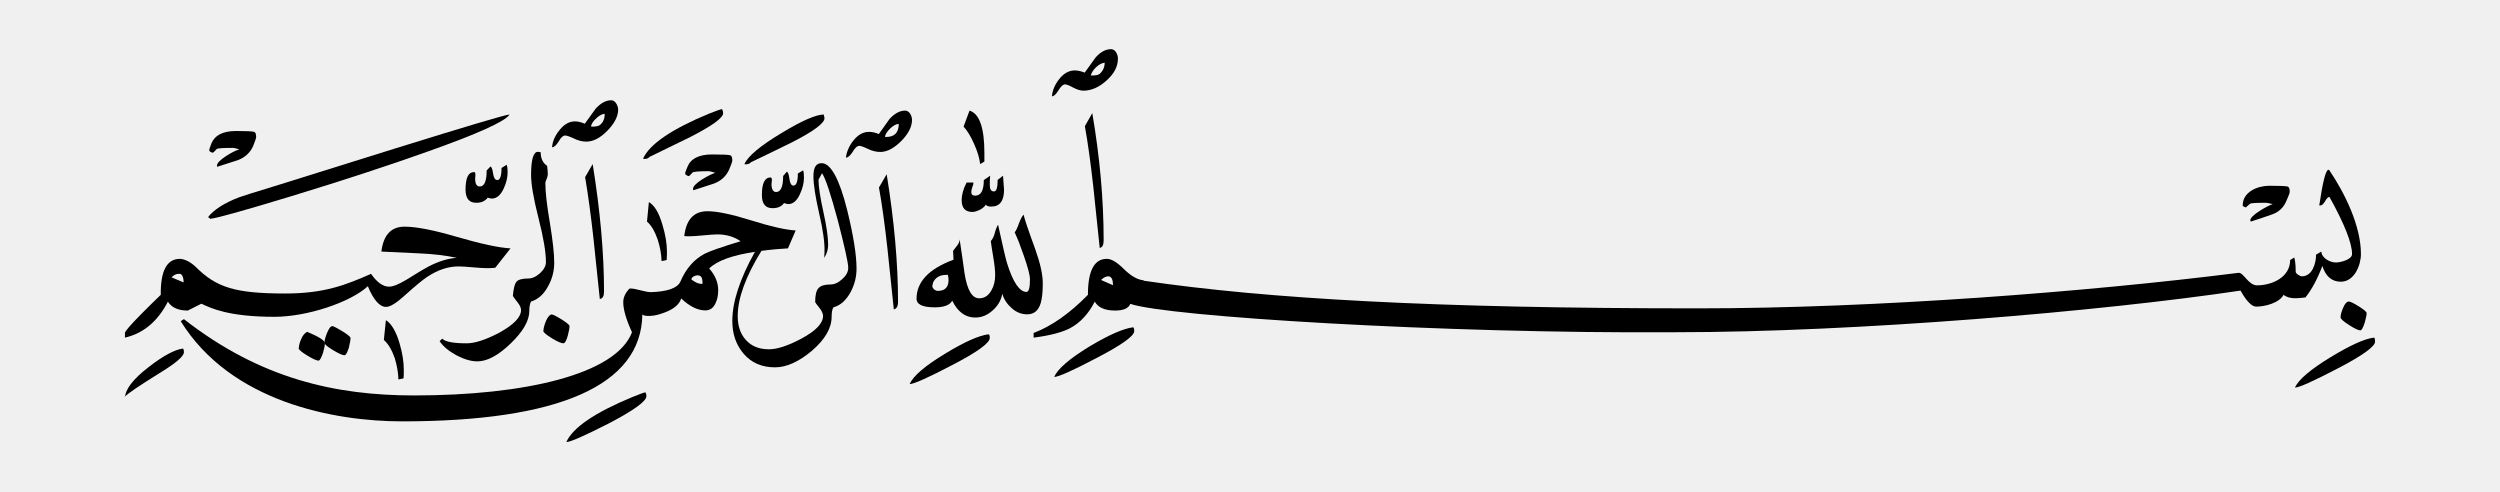
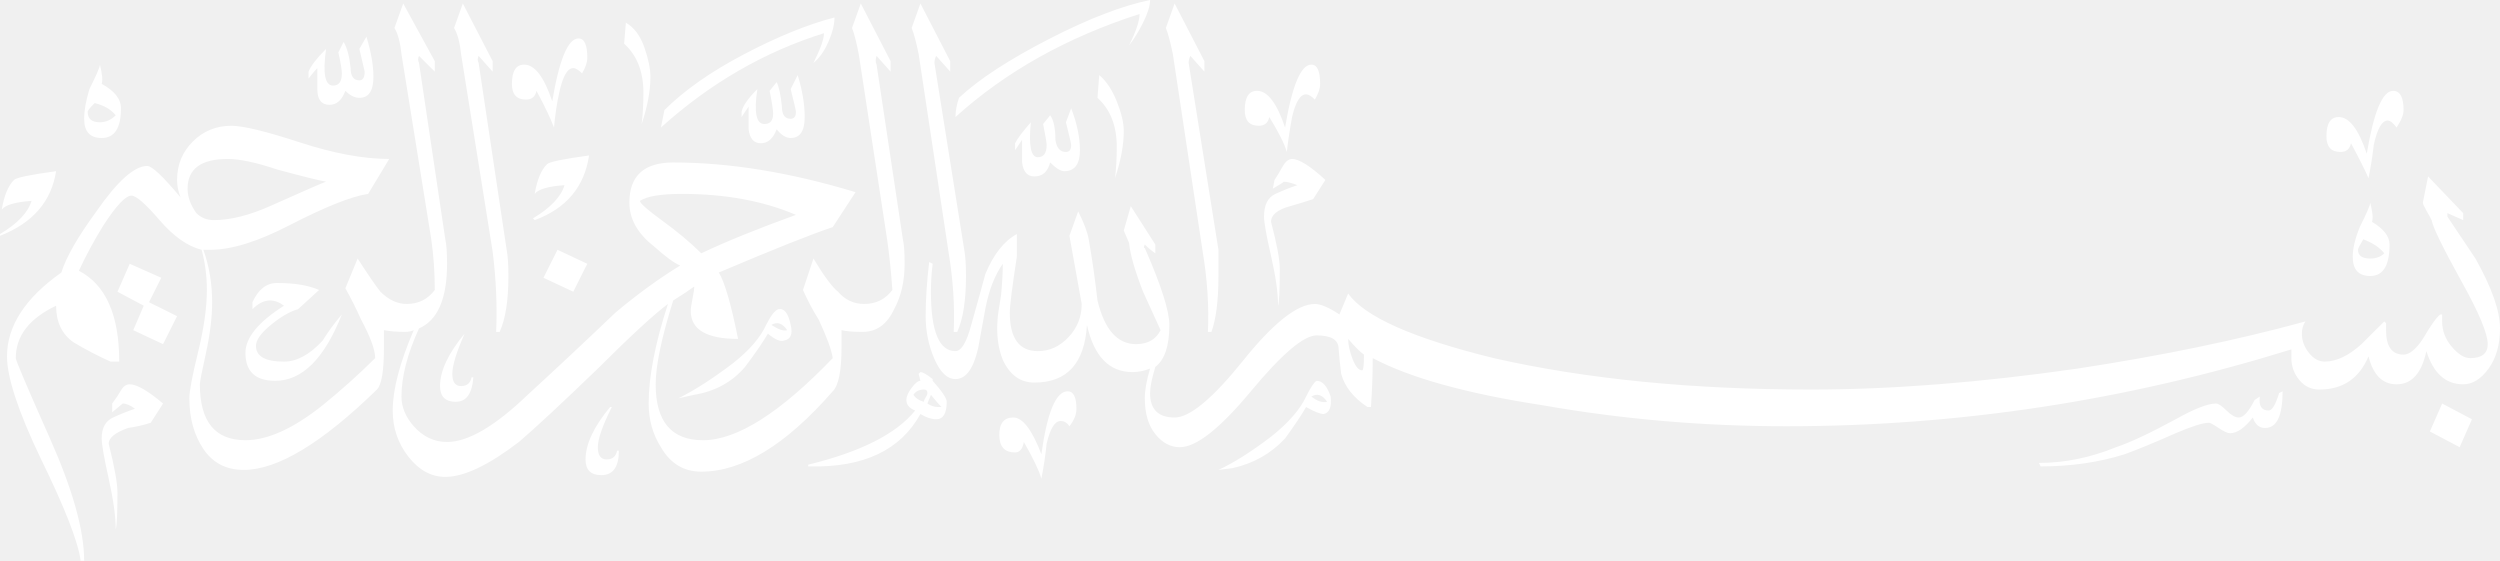
- <svg xmlns="http://www.w3.org/2000/svg" width="6.759in" height="1.328in" version="1.1" viewBox="-8584 0 17168 3372" id="svg2277">
-   <defs id="defs2348" />
-   <path style="fill:#000000" d="M7726 2346c0,33 -87,96 -261,186 -165,86 -261,129 -289,129 24,-55 106,-124 245,-209 135,-82 234,-127 298,-134 5,3 7,12 7,28z" id="path2283" />
-   <path style="fill:#000000" d="M7668 2149c0,14 -4,36 -13,66 -11,35 -21,53 -30,53 -14,0 -39,-12 -77,-36 -37,-24 -57,-41 -59,-52l0 0c0,-18 6,-40 17,-65 12,-30 26,-45 40,-45 10,0 32,11 68,33 36,23 54,38 54,46z" id="path2285" />
-   <path style="fill:#000000" d="M7140 1316c0,8 -7,28 -22,61 -19,47 -53,80 -102,96 -48,17 -96,33 -143,48l-4 -7c0,-17 22,-39 64,-66 35,-22 65,-38 90,-47 -26,-6 -40,-9 -44,-9 -69,0 -106,2 -112,7 -20,17 -29,25 -27,25 -4,0 -23,-8 -23,-13 0,-96 104,-136 184,-136 67,0 108,2 124,5 10,3 15,15 15,36z" id="path2287" />
-   <path style="fill:#000000" d="M-795 2273c0,34 -87,96 -261,186 -163,86 -260,129 -289,129 25,-56 105,-125 242,-209 132,-79 232,-123 300,-132 5,1 8,10 8,26z" id="path2289" />
-   <path style="fill:#000000" d="M-1005 1650c0,31 -9,49 -27,52 -15,-140 -29,-280 -44,-420 -18,-161 -37,-300 -58,-416l51 -90c52,305 78,596 78,874z" id="path2291" />
-   <path style="fill:#000000" d="M-1787 2320c0,35 -87,98 -261,188 -165,86 -261,129 -289,129 24,-56 105,-125 242,-208 132,-81 232,-125 299,-134 6,1 9,9 9,25z" id="path2293" />
-   <path style="fill:#000000" d="M-1689 1302c0,77 -29,116 -88,116 -21,0 -34,-5 -37,-14 -6,12 -19,24 -39,35 -21,10 -38,16 -53,16 -49,0 -74,-27 -74,-80 0,-38 11,-79 34,-122l47 0c0,7 -2,18 -8,32 -5,14 -7,25 -7,33 0,17 9,25 27,25 39,0 59,-35 59,-107l44 -30c-2,10 -3,32 -3,64 0,30 9,44 29,44 17,0 25,-26 25,-79l37 -29c5,67 7,99 7,96z" id="path2295" />
-   <path style="fill:#000000" d="M-1824 1109l-29 17c-4,-37 -17,-83 -41,-137 -24,-54 -48,-94 -73,-120l41 -110c68,21 102,118 102,291l0 59z" id="path2297" />
-   <path style="fill:#000000" d="M-4004 1729c0,25 -1,44 -2,56l-35 7c-1,-46 -10,-95 -26,-146 -20,-58 -45,-100 -74,-125l13 -134c39,23 70,75 93,156 21,68 31,130 31,186z" id="path2299" />
-   <path style="fill:#000000" d="M-3555 1101c0,8 -7,28 -21,61 -20,46 -55,79 -105,98 -47,15 -94,30 -142,46 -1,-6 -2,-9 -2,-9 0,-17 21,-39 63,-66 36,-22 66,-37 90,-45 -24,-7 -39,-11 -44,-11 -67,0 -104,3 -112,9 -1,1 -5,6 -12,13 -7,8 -12,12 -15,12 -2,0 -7,-2 -14,-6 -6,-4 -10,-7 -10,-9 0,-9 5,-25 16,-49 22,-56 79,-85 169,-85 66,0 108,2 123,5 11,3 16,15 16,36z" id="path2301" />
-   <path style="fill:#000000" d="M-3618 776c0,33 -75,87 -225,164 -94,46 -188,92 -281,137 -6,9 -18,14 -36,14l-8 -2c44,-99 196,-203 455,-310 51,-20 80,-30 87,-30l1 0c5,11 7,20 7,27z" id="path2303" />
-   <path style="fill:#000000" d="M-3063 1218c0,37 -9,75 -27,113 -21,47 -48,70 -81,70 -6,0 -15,-3 -29,-7 -17,24 -43,35 -79,35 -49,0 -73,-30 -73,-91 0,-80 20,-120 59,-120 5,0 8,3 9,10 1,3 1,10 0,19 -1,10 -2,15 -2,15 0,37 11,56 32,56 32,0 48,-37 48,-110l25 -29c8,1 14,17 18,48 4,31 13,47 28,47 20,0 30,-28 30,-83l36 -22c4,9 6,25 6,49z" id="path2305" />
-   <path style="fill:#000000" d="M-2922 811c0,34 -74,90 -224,166 -94,47 -189,92 -282,137 -7,10 -19,14 -38,14l-6 -2c25,-55 110,-126 255,-213 140,-85 237,-127 290,-127 3,17 5,25 5,25z" id="path2307" />
-   <path style="fill:#000000" d="M-2417 2071c0,32 -10,49 -29,53 -15,-140 -30,-280 -44,-420 -18,-162 -37,-301 -58,-417l53 -91c52,322 78,613 78,875z" id="path2309" />
-   <path style="fill:#000000" d="M-7321 2418c0,-14 -3,-23 -7,-25 -58,8 -136,50 -235,127 -109,84 -163,155 -163,215l0 -12c18,-20 94,-72 229,-156 117,-71 176,-120 176,-149z" id="path2311" />
-   <path style="fill:#000000" d="M-6353 2357c0,14 -4,36 -13,66 -12,35 -22,53 -31,53 -13,0 -39,-12 -77,-35 -38,-23 -58,-40 -60,-51l2 0c1,-21 7,-42 18,-66 10,-23 24,-38 39,-46 82,34 122,60 122,79z" id="path2313" />
-   <path style="fill:#000000" d="M-6177 2320c0,14 -4,36 -11,66 -11,35 -21,53 -31,53 -13,0 -39,-12 -78,-35 -38,-23 -58,-40 -61,-52l2 0c0,-14 6,-36 17,-64 13,-33 26,-49 37,-49 8,0 31,12 69,35 38,24 56,39 56,46z" id="path2315" />
-   <path style="fill:#000000" d="M-5811 2540c0,26 0,45 -2,58l-35 7c-1,-47 -10,-95 -25,-146 -21,-59 -46,-100 -75,-125l14 -136c38,24 69,76 93,156 20,67 30,129 30,186z" id="path2317" />
-   <path style="fill:#000000" d="M-6825 940c0,8 -7,28 -20,61 -20,46 -55,79 -105,98 -48,15 -95,30 -143,46 -1,-6 -1,-8 -1,-8 0,-17 21,-39 64,-67 36,-23 66,-38 90,-45 -24,-7 -39,-10 -44,-10 -67,0 -104,2 -112,8 -1,1 -5,6 -13,14 -7,8 -12,11 -14,11 -4,0 -8,-2 -15,-5 -6,-4 -9,-8 -9,-10 0,-9 5,-25 15,-49 23,-56 79,-85 170,-85 70,0 111,2 123,6 9,2 14,14 14,35z" id="path2319" />
-   <path style="fill:#000000" d="M-4145 2720c0,35 -86,97 -260,188 -165,84 -262,127 -290,127 45,-100 197,-203 456,-310 50,-20 79,-31 86,-31l3 2c4,9 5,17 5,24z" id="path2321" />
-   <path style="fill:#000000" d="M-5086 788c-32,46 -217,130 -555,250 -266,95 -579,198 -940,308 -329,100 -515,152 -559,156l-15 -12c39,-50 110,-96 211,-135 21,-8 103,-34 248,-78 273,-86 546,-171 819,-256 505,-157 768,-235 791,-235l0 2z" id="path2323" />
-   <path style="fill:#000000" d="M-4673 2239c0,13 -4,35 -12,66 -10,35 -20,52 -30,52 -14,0 -40,-11 -78,-34 -38,-23 -59,-41 -61,-52l2 0c0,-17 6,-40 18,-69 13,-28 26,-43 39,-43 9,0 32,12 68,34 36,23 54,38 54,46z" id="path2325" />
-   <path style="fill:#000000" d="M-4778 1804c0,55 -13,108 -41,159 -30,57 -70,93 -118,107 -8,13 -12,35 -12,64 0,68 -43,142 -128,224 -85,82 -161,123 -229,123 -43,0 -91,-14 -144,-42 -53,-29 -92,-61 -115,-97l18 -17c21,22 77,32 168,32 56,0 130,-24 222,-72 100,-55 151,-107 151,-156 0,-16 -8,-33 -22,-51 -21,-27 -32,-42 -34,-46 4,-49 12,-82 24,-97 12,-15 39,-23 81,-23 27,0 54,-12 81,-36 27,-25 41,-50 41,-77 0,-68 -17,-169 -51,-302 -34,-133 -51,-232 -51,-296 0,-106 16,-159 47,-159l19 3c0,43 15,74 44,93 3,23 5,43 5,59 0,7 -3,17 -8,31 -6,13 -9,23 -9,27 0,61 10,152 31,274 20,122 30,214 30,275z" id="path2327" />
-   <path style="fill:#000000" d="M-5098 1181c0,37 -9,75 -27,113 -21,46 -49,69 -81,69 -6,0 -16,-2 -29,-6 -17,23 -43,35 -78,35 -50,0 -74,-30 -74,-91 0,-80 19,-120 59,-120 4,0 7,3 8,10 1,4 1,11 0,20 -1,10 -1,15 -1,15 0,36 10,54 32,54 31,0 47,-36 47,-110l26 -27c7,1 14,17 18,48 5,30 14,45 29,45 19,0 29,-27 29,-83l35 -22c5,12 7,28 7,50z" id="path2329" />
-   <path style="fill:#000000" d="M-4436 2002c0,30 -9,47 -29,51 -14,-140 -29,-280 -44,-420 -18,-162 -37,-301 -57,-417l52 -90c52,322 78,614 78,876z" id="path2331" />
-   <path style="fill:#000000" d="M-822 2086c-12,31 -47,46 -105,46 -69,0 -115,-20 -139,-61 -44,85 -101,146 -171,183 -55,28 -138,50 -249,64l0 -32c124,-47 249,-135 373,-262 0,-165 43,-247 130,-247 31,0 70,23 118,71 48,47 93,73 134,76l0 3c850,125 2005,190 3805,190 1216,0 2676,-113 3714,-244 34,-4 69,86 127,86 103,0 228,-55 228,-174l28 -17c6,17 10,50 10,98 0,13 31,31 42,31 73,0 98,-91 98,-149l36 -21c2,45 60,75 100,75 30,0 111,-19 111,-58 0,-74 -51,-205 -155,-392 -9,0 -19,9 -30,29 -11,20 -23,30 -36,30l-4 -2c24,-162 45,-244 63,-244l5 2c107,158 218,383 218,577 0,78 -46,190 -138,190 -61,0 -104,-36 -127,-108 -34,90 -73,162 -116,216 -48,5 -110,15 -150,-18 -31,57 -129,81 -188,81 -53,0 -106,-110 -108,-110 -950,142 -2632,286 -3885,286l0 0c-4,0 -8,0 -13,0 -4,0 -8,0 -12,0l0 0c-1567,10 -3466,-108 -3714,-195zm-119 -128c0,-41 -11,-61 -33,-61 -15,0 -31,8 -49,25l82 36z" id="path2333" />
-   <path style="fill:#000000" d="M-907 402c0,54 -26,104 -78,150 -51,47 -105,70 -159,70 -20,0 -43,-7 -70,-21 -27,-15 -45,-22 -57,-22 -13,0 -28,14 -44,40 -16,27 -31,41 -45,42 3,-41 20,-81 51,-120 31,-39 67,-58 106,-58 19,0 42,5 68,15 25,-34 49,-68 74,-103 34,-39 70,-58 107,-58 13,0 25,7 34,21 9,15 13,29 13,44zm-91 28c-18,2 -37,11 -58,30 -20,19 -32,38 -37,57 2,1 5,1 7,1 27,0 46,-4 56,-13 21,-20 32,-45 32,-75z" id="path2335" />
-   <path style="fill:#000000" d="M-1423 1944c0,61 -5,106 -14,136 -15,52 -46,78 -93,78 -39,0 -75,-14 -106,-42 -32,-28 -54,-61 -65,-99 -8,44 -30,82 -66,114 -36,33 -76,49 -120,49 -68,0 -120,-39 -158,-116 -16,31 -57,46 -120,46 -83,0 -125,-20 -125,-59 0,-116 85,-206 254,-268l-3 -61c10,-12 20,-25 30,-39 10,-13 15,-27 15,-40 12,78 23,156 34,235 18,113 51,170 100,170 37,0 65,-19 85,-56 17,-30 25,-64 25,-104 0,-30 -4,-69 -12,-116 -10,-60 -16,-99 -18,-117 12,-13 22,-32 28,-58 7,-26 15,-44 22,-54 31,141 51,229 61,262 41,132 86,199 134,199 16,0 24,-29 24,-87 0,-27 -14,-81 -42,-161 -23,-67 -44,-121 -63,-161 9,-11 19,-31 29,-61 11,-29 22,-49 32,-61 7,31 33,109 79,234 35,98 53,177 53,237zm-647 -22c0,-13 -2,-25 -5,-35l-10 0c-45,0 -76,18 -92,54 0,3 -1,9 -3,17 0,1 -1,2 -2,3 0,9 4,17 12,25 8,7 17,11 26,11 49,0 74,-25 74,-75z" id="path2337" />
-   <path style="fill:#000000" d="M-4173 2159c-6,489 -579,734 -1650,734 -463,0 -1175,-131 -1520,-688l22 -14c525,410 1041,524 1581,524 759,0 1387,-145 1496,-434 -40,-87 -60,-156 -60,-206 0,-33 14,-64 43,-94l13 0c11,0 32,4 63,12 30,8 52,12 64,12l0 1c120,-3 190,-28 210,-74 37,-87 92,-150 164,-189 34,-18 117,-47 249,-87 -45,-31 -98,-47 -161,-47 -19,0 -56,3 -111,8 -48,5 -86,6 -115,4 13,-114 66,-171 159,-171 67,0 167,21 298,62 136,43 239,66 308,70l-53 123c-53,3 -114,8 -182,17 -109,177 -163,326 -163,449 0,68 19,123 57,164 38,42 90,63 158,63 56,0 130,-24 222,-73 99,-53 149,-105 149,-156 0,-16 -9,-36 -27,-58 -18,-22 -27,-35 -27,-38 0,-46 7,-78 23,-95 15,-17 42,-25 82,-25 27,0 54,-12 81,-37 27,-24 41,-50 41,-77 0,-35 -24,-141 -70,-320 -50,-186 -86,-296 -110,-330 -16,29 -24,44 -24,44 0,47 11,121 33,220 22,100 33,175 33,227 0,33 -9,63 -27,90l2 -43c2,-60 -10,-147 -36,-259 -27,-117 -40,-203 -40,-259 0,-60 18,-89 56,-89 63,0 122,107 176,323 43,175 64,309 64,401 0,56 -13,109 -40,160 -31,57 -70,93 -119,106 -8,14 -12,35 -12,65 0,77 -45,155 -134,232 -90,76 -175,115 -255,115 -90,0 -161,-31 -214,-92 -53,-61 -79,-136 -79,-227 0,-131 52,-289 155,-474 -155,23 -260,61 -314,114 41,46 62,96 62,149 0,35 -6,65 -18,89 -15,33 -38,50 -70,50 -54,0 -109,-28 -166,-82 -13,41 -50,72 -110,95 -34,13 -69,24 -105,25 -28,1 -46,-3 -52,-10zm413 -210c0,-25 1,-59 -34,-59 -15,0 -42,11 -42,29 29,20 44,30 76,30z" id="path2339" />
-   <path style="fill:#000000" d="M-2321 823c0,47 -25,95 -74,145 -50,50 -98,75 -144,75 -27,0 -56,-7 -85,-21 -29,-14 -49,-21 -59,-21 -14,0 -29,13 -45,40 -16,26 -32,40 -47,41 5,-41 22,-80 51,-117 32,-40 67,-60 107,-60 22,0 45,5 68,15 24,-34 49,-69 74,-104 35,-38 71,-57 107,-57 13,0 25,7 34,21 9,14 13,29 13,43zm-91 27c-18,1 -38,12 -58,31 -20,19 -33,38 -37,57 2,2 5,2 8,2 58,0 87,-30 87,-90z" id="path2341" />
-   <path style="fill:#000000" d="M-4339 752c0,46 -25,95 -74,145 -49,50 -97,75 -145,75 -27,0 -55,-7 -84,-21 -30,-14 -50,-21 -61,-21 -14,0 -29,13 -44,40 -16,26 -31,40 -46,41 3,-40 20,-80 52,-119 31,-39 66,-59 105,-59 20,0 42,5 68,16 25,-34 50,-69 75,-104 35,-38 70,-57 106,-57 14,0 25,7 34,21 9,14 14,28 14,43zm-92 29c-18,1 -37,11 -57,30 -21,18 -33,37 -38,56 3,1 6,2 9,2 27,0 45,-4 54,-12 22,-19 32,-44 32,-76z" id="path2343" />
-   <path style="fill:#000000" d="M-5078 1705l-105 133c-17,2 -35,3 -54,3 -22,0 -56,-2 -101,-6 -44,-4 -77,-6 -97,-6 -72,0 -144,24 -217,73 -28,18 -81,62 -159,132 -54,49 -95,73 -122,73 -44,0 -86,-48 -125,-142 -120,111 -418,210 -641,210 -313,0 -435,-58 -502,-90l-93 47c-66,0 -111,-20 -137,-61 -70,136 -169,218 -295,247l0 -32c0,-11 37,-54 112,-130 44,-44 88,-88 134,-132 -2,-165 42,-247 132,-247 14,0 60,8 110,57 139,139 269,181 613,181 273,0 420,-61 589,-135 41,59 82,88 124,88 27,0 66,-16 118,-47 89,-56 141,-86 154,-92 68,-35 132,-55 193,-59 -79,-17 -167,-27 -264,-31 -165,-8 -249,-12 -254,-12 14,-114 67,-171 159,-171 83,0 202,24 359,70 166,48 289,75 369,79zm-2245 234c0,-28 -6,-47 -17,-56 -3,-2 -6,-3 -7,-3l-12 0c-15,0 -31,8 -47,24l83 35z" id="path2345" />
+ <svg xmlns="http://www.w3.org/2000/svg" width="214" height="48" viewBox="0 0 214 48" fill="none">
+   <path d="M4.802 14.654C4.401 17.245 2.8 19.089 0 20.187V20.037C1.501 19.14 2.401 18.191 2.701 17.196C1.299 17.295 0.45 17.545 0.15 17.944C0.349 16.748 0.699 15.899 1.201 15.402C1.4 15.201 2.6 14.953 4.802 14.654ZM77.436 22.579C77.436 24.075 77.136 25.369 76.536 26.466C75.936 27.762 75.035 28.411 73.835 28.411C73.033 28.411 72.433 28.359 72.034 28.262C72.034 28.759 72.034 29.257 72.034 29.757C72.034 31.75 71.783 32.995 71.283 33.495C67.281 38.079 63.529 40.374 60.028 40.374C58.527 40.374 57.376 39.675 56.576 38.28C55.875 37.182 55.526 35.936 55.526 34.542C55.526 32.247 56.074 29.406 57.177 26.018C55.976 26.915 53.974 28.759 51.174 31.551C48.072 34.542 45.821 36.636 44.421 37.831C41.818 39.825 39.717 40.822 38.118 40.822C36.917 40.822 35.867 40.248 34.966 39.102C34.066 37.956 33.616 36.635 33.616 35.139C33.616 33.345 34.216 31.05 35.416 28.261C35.215 28.359 34.966 28.41 34.666 28.41C33.965 28.41 33.365 28.358 32.865 28.261C32.865 28.759 32.865 29.256 32.865 29.757C32.865 31.75 32.663 32.945 32.265 33.345C27.561 37.93 23.76 40.224 20.86 40.224C19.359 40.224 18.208 39.625 17.408 38.429C16.606 37.233 16.208 35.787 16.208 34.092C16.208 33.494 16.456 32.172 16.958 30.13C17.457 28.085 17.708 26.317 17.708 24.821C17.708 23.625 17.558 22.477 17.258 21.382C16.058 21.083 14.857 20.235 13.656 18.84C12.456 17.443 11.654 16.746 11.255 16.746C10.754 16.746 9.954 17.593 8.854 19.289C8.052 20.583 7.353 21.88 6.753 23.176C9.053 24.372 10.205 26.963 10.205 30.951H9.454C8.353 30.453 7.302 29.907 6.303 29.308C5.302 28.61 4.802 27.563 4.802 26.169C2.5 27.265 1.351 28.76 1.351 30.655C1.351 30.853 2.326 33.145 4.277 37.533C6.228 41.918 7.203 45.407 7.203 48H6.903C6.701 46.404 5.553 43.462 3.452 39.177C1.55 35.189 0.6 32.299 0.6 30.505C0.6 27.911 2.15 25.518 5.252 23.327C5.651 22.03 6.652 20.285 8.254 18.093C10.055 15.5 11.504 14.206 12.606 14.206C13.005 14.206 13.957 15.103 15.457 16.897C15.255 16.397 15.157 15.899 15.157 15.402C15.157 14.105 15.607 13.009 16.508 12.112C17.408 11.215 18.508 10.766 19.809 10.766C20.808 10.766 22.759 11.239 25.662 12.187C28.562 13.133 31.114 13.607 33.316 13.607L31.515 16.598C30.113 16.797 27.862 17.694 24.762 19.29C22.06 20.684 19.809 21.383 18.008 21.383C17.907 21.383 17.708 21.383 17.408 21.383C17.908 22.778 18.159 24.273 18.159 25.869C18.159 27.164 17.983 28.61 17.633 30.206C17.281 31.8 17.108 32.696 17.108 32.898C17.108 36.087 18.407 37.682 21.01 37.682C22.909 37.682 25.111 36.685 27.613 34.692C29.212 33.395 30.713 32.05 32.115 30.655C32.115 29.956 31.714 28.86 30.914 27.364C30.513 26.467 30.063 25.57 29.564 24.673L30.614 22.131C31.515 23.526 32.164 24.472 32.565 24.972C33.264 25.668 34.014 26.019 34.816 26.019C35.815 26.019 36.617 25.62 37.217 24.823C37.217 23.328 37.117 21.881 36.917 20.486L34.366 4.636C34.265 3.641 34.066 2.893 33.766 2.393L34.516 0.299L37.217 5.234V6.131L35.867 4.785C35.766 4.986 35.766 5.185 35.867 5.384L38.118 20.486C38.216 20.883 38.268 21.582 38.268 22.58C38.268 25.57 37.466 27.414 35.867 28.113C34.865 30.304 34.366 32.248 34.366 33.944C34.366 34.842 34.715 35.688 35.416 36.487C36.216 37.384 37.166 37.833 38.268 37.833C40.069 37.833 42.369 36.487 45.171 33.795C47.671 31.501 50.173 29.16 52.675 26.767C54.574 25.171 56.426 23.826 58.227 22.73C57.725 22.529 56.975 21.982 55.976 21.085C54.574 19.987 53.875 18.741 53.875 17.347C53.875 15.053 55.125 13.908 57.627 13.908C62.429 13.908 67.63 14.753 73.234 16.45L71.283 19.44C69.483 20.039 66.23 21.333 61.529 23.328C62.028 24.125 62.579 26.02 63.179 29.011C60.478 29.011 59.128 28.211 59.128 26.618C59.128 26.417 59.177 26.069 59.278 25.571C59.376 25.071 59.428 24.723 59.428 24.524C59.027 24.823 58.427 25.22 57.627 25.72C56.626 28.909 56.126 31.302 56.126 32.898C56.126 36.087 57.477 37.683 60.178 37.683C63.079 37.683 66.781 35.339 71.283 30.655C71.182 29.956 70.782 28.86 70.083 27.365C69.581 26.566 69.131 25.72 68.732 24.823L69.632 22.131C70.533 23.627 71.231 24.573 71.734 24.972C72.334 25.668 73.084 26.019 73.985 26.019C74.983 26.019 75.785 25.62 76.386 24.823C76.285 23.328 76.135 21.881 75.936 20.486L73.534 4.785C73.332 3.69 73.133 2.893 72.934 2.393L73.684 0.299L76.236 5.234V6.131L75.035 4.785C74.934 5.084 74.934 5.335 75.035 5.533L77.286 20.486C77.385 20.883 77.436 21.582 77.436 22.579ZM10.355 9.271C10.355 10.965 9.804 11.813 8.704 11.813C7.703 11.813 7.203 11.264 7.203 10.169C7.203 9.47 7.353 8.624 7.654 7.627C8.254 6.43 8.554 5.734 8.554 5.533C8.753 6.332 8.803 6.879 8.704 7.178C9.804 7.776 10.355 8.474 10.355 9.271ZM9.905 9.869C9.504 9.369 8.904 9.021 8.104 8.822C7.703 9.22 7.504 9.469 7.504 9.57C7.504 10.168 7.853 10.467 8.554 10.467C9.053 10.467 9.504 10.266 9.905 9.869ZM13.957 34.542L12.906 36.186C12.306 36.385 11.654 36.535 10.955 36.635C9.853 37.032 9.304 37.481 9.304 37.981C9.804 39.974 10.055 41.369 10.055 42.168C10.055 43.963 10.003 45.009 9.905 45.308C9.905 44.209 9.703 42.766 9.304 40.971C8.904 39.176 8.704 38.029 8.704 37.532C8.704 36.635 9.027 36.037 9.68 35.738C10.329 35.438 10.955 35.188 11.555 34.99C11.155 34.69 10.805 34.541 10.505 34.541L9.604 35.289V34.541C9.905 34.142 10.153 33.768 10.355 33.42C10.554 33.069 10.805 32.897 11.105 32.897C11.706 32.897 12.655 33.444 13.957 34.542ZM15.157 27.065L13.957 29.457L11.405 28.262L12.306 26.168L10.055 24.972L11.105 22.58L13.806 23.776L12.756 25.869L15.157 27.065ZM27.913 15.551C27.313 15.45 25.911 15.103 23.711 14.504C21.91 13.906 20.508 13.607 19.509 13.607C17.206 13.607 16.058 14.454 16.058 16.149C16.058 16.846 16.306 17.544 16.808 18.243C17.207 18.64 17.708 18.841 18.309 18.841C19.708 18.841 21.31 18.442 23.111 17.645C26.011 16.348 27.613 15.649 27.913 15.551ZM29.264 26.916C27.763 30.703 25.861 32.598 23.561 32.598C21.859 32.598 21.01 31.799 21.01 30.206C21.01 28.909 22.11 27.564 24.311 26.169C23.911 25.869 23.51 25.72 23.111 25.72C22.609 25.72 22.11 25.968 21.61 26.467V25.869C22.11 24.771 22.811 24.224 23.711 24.224C25.212 24.224 26.412 24.423 27.313 24.823L25.512 26.467C24.811 26.665 24.035 27.114 23.186 27.814C22.335 28.509 21.91 29.108 21.91 29.608C21.91 30.505 22.71 30.954 24.311 30.954C25.411 30.954 26.511 30.355 27.613 29.16C28.112 28.36 28.663 27.612 29.264 26.916ZM31.965 6.579C31.965 7.775 31.564 8.374 30.764 8.374C30.363 8.374 29.962 8.175 29.564 7.775C29.264 8.575 28.814 8.972 28.213 8.972C27.512 8.972 27.163 8.523 27.163 7.626C27.163 7.027 27.163 6.43 27.163 5.831C26.961 6.033 26.712 6.331 26.412 6.728V6.13C26.612 5.633 27.111 4.985 27.913 4.186C27.613 6.28 27.812 7.326 28.513 7.326C29.013 7.326 29.264 6.978 29.264 6.279C29.264 5.98 29.163 5.382 28.963 4.485L29.414 3.589C29.714 4.089 29.913 4.836 30.014 5.832C30.014 6.53 30.263 6.878 30.764 6.878C31.064 6.878 31.215 6.631 31.215 6.131L30.764 4.187L31.365 3.14C31.764 4.437 31.965 5.584 31.965 6.579ZM40.519 32.299C40.418 33.694 39.919 34.393 39.018 34.393C38.118 34.393 37.668 33.944 37.668 33.047C37.668 31.75 38.367 30.255 39.769 28.561C39.067 30.154 38.718 31.301 38.718 32C38.718 32.696 38.967 33.047 39.468 33.047C39.968 33.047 40.268 32.797 40.369 32.299H40.519ZM43.52 23.626C43.52 25.719 43.269 27.313 42.77 28.411H42.47C42.568 26.217 42.47 23.925 42.17 21.533L39.468 4.636C39.367 3.64 39.168 2.893 38.868 2.393L39.618 0.299L42.17 5.234V6.131L40.969 4.785C40.868 4.986 40.868 5.184 40.969 5.383L43.37 21.383C43.469 21.881 43.52 22.628 43.52 23.626ZM50.273 4.935C50.273 5.334 50.123 5.783 49.823 6.28C49.523 5.981 49.272 5.832 49.073 5.832C48.571 5.832 48.172 6.531 47.872 7.926C47.67 8.823 47.52 9.818 47.422 10.916C47.122 10.117 46.62 9.07 45.922 7.776C45.821 8.277 45.52 8.524 45.021 8.524C44.219 8.524 43.821 8.076 43.821 7.178C43.821 6.082 44.17 5.533 44.871 5.533C45.771 5.533 46.571 6.58 47.272 8.673C47.872 5.084 48.623 3.29 49.523 3.29C50.023 3.29 50.273 3.839 50.273 4.935ZM50.424 13.308C50.023 16 48.473 17.843 45.771 18.841L45.621 18.692C47.122 17.795 48.022 16.846 48.323 15.851C46.92 15.949 46.072 16.198 45.771 16.598C45.971 15.402 46.32 14.554 46.822 14.056C47.021 13.855 48.222 13.607 50.424 13.308ZM50.273 22.579L49.073 24.971L46.522 23.776L47.722 21.383L50.273 22.579ZM52.975 38.579C52.975 39.974 52.473 40.673 51.474 40.673C50.574 40.673 50.123 40.225 50.123 39.327C50.123 38.03 50.822 36.535 52.224 34.841H52.374C51.572 36.435 51.174 37.582 51.174 38.28C51.174 38.977 51.423 39.327 51.924 39.327C52.424 39.327 52.724 39.077 52.825 38.579H52.975ZM55.676 6.579C55.676 7.775 55.425 9.121 54.926 10.617C55.024 9.818 55.076 8.923 55.076 7.925C55.076 6.131 54.525 4.736 53.425 3.738L53.575 1.944C54.274 2.343 54.799 3.042 55.151 4.037C55.5 5.035 55.676 5.883 55.676 6.579ZM68.132 18.392C65.33 17.196 62.077 16.598 58.377 16.598C56.576 16.598 55.376 16.797 54.776 17.196C54.776 17.395 55.425 17.968 56.727 18.916C58.025 19.862 59.128 20.785 60.028 21.682C62.129 20.684 64.83 19.589 68.132 18.392ZM71.433 1.495C71.433 2.094 71.257 2.793 70.908 3.589C70.556 4.388 70.132 4.986 69.632 5.384C70.233 4.187 70.533 3.342 70.533 2.841C65.431 4.437 60.778 7.129 56.576 10.916C56.675 10.416 56.776 9.918 56.877 9.421C58.577 7.727 60.853 6.131 63.705 4.636C66.556 3.14 69.131 2.093 71.433 1.495ZM67.682 27.813C67.881 28.61 67.682 29.058 67.081 29.159C66.781 29.258 66.331 29.058 65.731 28.561C65.33 29.257 64.68 30.205 63.78 31.402C62.678 32.696 61.229 33.496 59.428 33.794L58.077 34.093C59.477 33.395 61.027 32.397 62.729 31.103C64.129 30.005 65.079 28.909 65.581 27.813C65.98 27.014 66.331 26.566 66.631 26.466C67.13 26.367 67.48 26.815 67.682 27.813ZM68.882 10.019C68.882 11.215 68.481 11.813 67.682 11.813C67.281 11.813 66.88 11.563 66.481 11.066C66.181 11.862 65.731 12.262 65.13 12.262C64.53 12.262 64.178 11.863 64.08 11.066C64.08 10.367 64.08 9.72 64.08 9.122C63.879 9.421 63.679 9.72 63.48 10.019V9.57C63.578 9.07 64.028 8.425 64.83 7.626C64.53 9.619 64.729 10.617 65.431 10.617C65.93 10.617 66.181 10.318 66.181 9.72C66.181 9.421 66.08 8.774 65.881 7.776L66.481 7.028C66.68 7.428 66.83 8.126 66.931 9.122C66.931 9.818 67.18 10.169 67.682 10.169C67.982 10.169 68.132 9.967 68.132 9.57C68.132 9.47 67.982 8.823 67.682 7.627L68.282 6.43C68.681 7.727 68.882 8.923 68.882 10.019ZM67.382 28.262C66.98 27.663 66.53 27.514 66.031 27.813C66.631 28.21 67.081 28.36 67.382 28.262ZM81.038 34.392C81.038 35.388 80.738 35.888 80.137 35.888C79.736 35.888 79.286 35.739 78.787 35.439C77.084 38.529 73.933 40.024 69.332 39.925H69.182V39.776C73.684 38.677 76.735 37.133 78.337 35.141C77.835 34.939 77.586 34.64 77.586 34.244C77.586 33.944 77.736 33.594 78.037 33.196C78.337 32.797 78.585 32.598 78.787 32.598L78.637 32L78.787 31.851C78.986 31.851 79.335 32.049 79.837 32.449V32.598C80.637 33.495 81.038 34.093 81.038 34.392ZM82.689 23.626C82.689 25.719 82.438 27.313 81.938 28.411H81.638C81.736 26.217 81.586 23.925 81.188 21.533L78.637 4.636C78.435 3.64 78.236 2.893 78.037 2.393L78.787 0.299L81.338 5.234V6.131L80.137 4.785C80.037 4.986 79.987 5.184 79.987 5.383L82.539 21.383C82.637 21.881 82.689 22.628 82.689 23.626ZM79.387 33.645C79.387 33.444 79.286 33.345 79.087 33.345C78.686 33.345 78.386 33.495 78.186 33.794C78.386 34.093 78.686 34.292 79.087 34.392C79.087 34.292 79.136 34.168 79.237 34.019C79.335 33.869 79.387 33.743 79.387 33.645ZM214 28.112C214 29.507 213.674 30.655 213.024 31.551C212.372 32.448 211.648 32.897 210.848 32.897C209.347 32.897 208.297 31.948 207.697 30.056C207.296 31.948 206.445 32.897 205.145 32.897C203.945 32.897 203.143 32.098 202.745 30.505C201.943 32.398 200.543 33.346 198.543 33.346C197.842 33.346 197.268 33.071 196.817 32.524C196.367 31.975 196.141 31.351 196.141 30.655C196.141 30.355 196.141 30.106 196.141 29.907C182.035 34.292 167.628 36.487 152.921 36.487C145.816 36.487 138.864 35.889 132.061 34.692C125.557 33.695 120.705 32.349 117.505 30.655C117.505 32.049 117.452 33.444 117.354 34.842H117.055C115.854 34.043 115.104 33.096 114.804 32C114.703 31.201 114.628 30.453 114.579 29.757C114.526 29.059 113.902 28.71 112.703 28.71C111.6 28.71 109.725 30.304 107.075 33.496C104.423 36.684 102.397 38.281 100.997 38.281C100.195 38.281 99.496 37.907 98.896 37.159C98.296 36.412 97.996 35.388 97.996 34.094C97.996 33.395 98.146 32.547 98.446 31.552C97.944 31.75 97.445 31.851 96.945 31.851C94.943 31.851 93.644 30.505 93.043 27.814C92.842 31.103 91.341 32.748 88.541 32.748C87.341 32.748 86.44 32.098 85.84 30.804C85.439 29.806 85.289 28.659 85.39 27.365C85.39 27.164 85.488 26.468 85.69 25.271C85.789 24.274 85.84 23.376 85.84 22.58C85.139 23.575 84.639 24.872 84.339 26.467C84.138 27.563 83.939 28.659 83.739 29.757C83.338 31.552 82.689 32.448 81.788 32.448C81.087 32.448 80.487 31.874 79.987 30.729C79.485 29.582 79.237 28.359 79.237 27.065C79.237 25.668 79.335 24.124 79.537 22.43L79.837 22.579C79.736 23.376 79.687 24.173 79.687 24.971C79.687 28.359 80.386 30.056 81.788 30.056C82.288 30.056 82.738 29.308 83.139 27.813C83.837 25.32 84.239 23.873 84.339 23.476C85.038 21.78 85.939 20.635 87.041 20.037V21.981C86.64 24.572 86.44 26.168 86.44 26.766C86.44 28.957 87.24 30.056 88.841 30.056C89.841 30.056 90.717 29.656 91.468 28.859C92.218 28.061 92.593 27.114 92.593 26.018L91.543 20.187L92.293 18.093C92.793 19.089 93.093 19.888 93.194 20.486C93.494 22.179 93.742 23.925 93.944 25.719C94.544 28.21 95.644 29.458 97.245 29.458C98.244 29.458 98.945 29.059 99.346 28.262C98.845 27.164 98.345 26.068 97.846 24.972C97.144 23.178 96.743 21.781 96.645 20.785L96.195 19.738L96.795 17.645L98.896 20.935V21.682C98.596 21.481 98.296 21.234 97.996 20.935C97.895 21.133 97.895 21.234 97.996 21.234C99.396 24.423 100.097 26.617 100.097 27.814C100.097 29.608 99.696 30.804 98.896 31.403C98.596 32.398 98.446 33.145 98.446 33.646C98.446 35.04 99.145 35.739 100.547 35.739C101.846 35.739 103.797 34.118 106.4 30.88C109 27.639 111.052 26.02 112.553 26.02C113.052 26.02 113.753 26.319 114.654 26.917L115.404 25.122C116.804 27.115 120.957 28.958 127.86 30.654C135.762 32.448 144.818 33.345 155.022 33.345C161.925 33.345 169.527 32.747 177.833 31.551C185.036 30.453 191.539 29.107 197.342 27.514C197.141 27.813 197.042 28.16 197.042 28.56C197.042 29.159 197.241 29.705 197.642 30.204C198.041 30.702 198.491 30.952 198.994 30.952C199.992 30.952 201.043 30.452 202.144 29.457L204.095 27.514L204.245 27.664C204.245 27.862 204.245 28.061 204.245 28.262C204.245 29.656 204.745 30.355 205.746 30.355C206.245 30.355 206.797 29.907 207.396 29.01C208.095 27.814 208.597 27.115 208.897 26.916H209.047C209.047 27.114 209.047 27.313 209.047 27.514C209.047 28.311 209.321 29.033 209.872 29.683C210.421 30.329 210.946 30.655 211.448 30.655C212.447 30.655 212.949 30.255 212.949 29.458C212.949 28.561 212.198 26.767 210.698 24.076C209.096 21.183 208.245 19.44 208.146 18.842C208.046 18.641 207.896 18.367 207.696 18.019C207.495 17.669 207.396 17.445 207.396 17.346L207.846 15.104L210.848 18.243V18.841L209.497 18.243V18.542C210.297 19.738 211.096 20.934 211.898 22.131C213.299 24.621 214 26.617 214 28.112ZM80.588 34.841C80.386 34.64 80.086 34.292 79.687 33.794L79.387 34.542C79.687 34.741 79.987 34.841 80.287 34.841C80.386 34.841 80.487 34.841 80.588 34.841ZM98.446 0C98.446 0.5 98.244 1.147 97.846 1.944C97.445 2.743 97.044 3.39 96.645 3.888C97.245 2.692 97.546 1.794 97.546 1.196C91.341 3.191 86.088 6.131 81.788 10.019C81.788 9.519 81.887 8.972 82.088 8.374C83.788 6.781 86.389 5.084 89.892 3.29C93.194 1.596 96.045 0.5 98.446 0ZM92.143 34.991C92.143 35.488 91.941 35.986 91.543 36.486C91.341 36.186 91.093 36.037 90.792 36.037C90.291 36.037 89.892 36.684 89.592 37.981C89.491 38.976 89.341 39.974 89.142 40.972C88.94 40.273 88.441 39.227 87.641 37.832C87.54 38.43 87.289 38.729 86.891 38.729C85.99 38.729 85.54 38.229 85.54 37.234C85.54 36.236 85.939 35.738 86.74 35.738C87.54 35.738 88.34 36.785 89.142 38.878C89.641 35.289 90.391 33.495 91.393 33.495C91.892 33.495 92.143 33.993 92.143 34.991ZM92.443 12.86C92.443 14.056 91.993 14.654 91.093 14.654C90.792 14.654 90.391 14.404 89.892 13.906C89.69 14.703 89.24 15.103 88.541 15.103C87.941 15.103 87.589 14.703 87.491 13.906C87.491 13.208 87.491 12.561 87.491 11.963C87.289 12.262 87.09 12.561 86.891 12.86V12.262C87.09 11.863 87.54 11.264 88.241 10.467C88.039 12.46 88.241 13.458 88.841 13.458C89.341 13.458 89.592 13.107 89.592 12.411C89.592 12.21 89.491 11.612 89.292 10.617L89.892 9.869C90.192 10.267 90.342 10.965 90.342 11.963C90.441 12.659 90.741 13.009 91.243 13.009C91.543 13.009 91.693 12.809 91.693 12.411C91.693 12.311 91.543 11.664 91.243 10.467L91.693 9.271C92.192 10.566 92.443 11.761 92.443 12.86ZM96.195 11.215C96.195 12.411 95.944 13.757 95.445 15.252C95.543 14.454 95.595 13.557 95.595 12.561C95.595 10.766 95.043 9.369 93.944 8.374L94.094 6.43C94.694 6.93 95.194 7.678 95.595 8.673C95.993 9.668 96.195 10.516 96.195 11.215ZM104.299 23.626C104.299 25.719 104.097 27.313 103.698 28.411H103.398C103.497 26.217 103.347 23.925 102.948 21.533L100.397 4.636C100.195 3.64 99.996 2.893 99.797 2.393L100.547 0.299L103.098 5.234V6.131L101.898 4.785C101.797 4.986 101.748 5.184 101.748 5.383L104.299 21.383C104.299 21.881 104.299 22.628 104.299 23.626ZM113.903 33.944C114.002 34.841 113.802 35.339 113.303 35.439C113.003 35.439 112.501 35.239 111.802 34.841C111.402 35.537 110.801 36.434 110.001 37.532C108.801 38.827 107.3 39.674 105.499 40.074L104.299 40.224C105.598 39.625 107.099 38.677 108.801 37.382C110.302 36.186 111.3 35.038 111.802 33.943C112.201 33.144 112.501 32.695 112.703 32.597C113.202 32.598 113.603 33.047 113.903 33.944ZM113.003 7.178C113.003 7.577 112.853 8.026 112.553 8.523C112.252 8.224 112.001 8.075 111.802 8.075C111.3 8.075 110.902 8.724 110.602 10.019C110.4 11.115 110.25 12.113 110.152 13.009C109.95 12.311 109.451 11.314 108.651 10.019C108.55 10.517 108.25 10.766 107.751 10.766C106.949 10.766 106.551 10.318 106.551 9.421C106.551 8.324 106.9 7.776 107.601 7.776C108.501 7.776 109.301 8.823 110.002 10.916C110.602 7.327 111.353 5.533 112.253 5.533C112.752 5.533 113.003 6.082 113.003 7.178ZM113.453 15.402L112.402 17.047C111.801 17.245 111.15 17.444 110.451 17.645C109.349 17.944 108.801 18.392 108.801 18.991C109.3 20.883 109.551 22.229 109.551 23.028C109.551 24.823 109.499 25.869 109.401 26.168C109.401 25.07 109.2 23.65 108.801 21.907C108.401 20.162 108.2 19.04 108.2 18.542C108.2 17.545 108.524 16.898 109.176 16.599C109.825 16.299 110.451 16.049 111.052 15.851C110.55 15.65 110.152 15.552 109.851 15.552C109.95 15.552 109.65 15.75 108.952 16.15L109.101 15.402C109.3 15.103 109.526 14.729 109.777 14.281C110.025 13.832 110.302 13.608 110.602 13.608C111.202 13.607 112.152 14.206 113.453 15.402ZM113.603 34.392C113.203 33.794 112.752 33.645 112.252 33.944C112.752 34.341 113.202 34.49 113.603 34.392ZM116.755 30.355C116.454 30.154 116.004 29.706 115.403 29.009C115.403 29.507 115.528 30.079 115.778 30.729C116.027 31.376 116.304 31.701 116.604 31.701C116.703 31.701 116.755 31.252 116.755 30.355ZM193.891 36.636C193.389 36.636 193.039 36.336 192.84 35.739C192.139 36.636 191.489 37.084 190.889 37.084C190.688 37.084 190.365 36.935 189.914 36.636C189.464 36.336 189.187 36.187 189.088 36.187C188.586 36.187 187.637 36.487 186.237 37.084C184.435 37.881 182.984 38.479 181.884 38.879C179.683 39.575 177.281 39.925 174.681 39.925L174.532 39.626C176.731 39.626 178.932 39.177 181.135 38.28C182.335 37.88 184.035 37.084 186.238 35.888C187.837 34.991 188.988 34.542 189.689 34.542C189.888 34.542 190.188 34.74 190.589 35.14C190.988 35.538 191.339 35.739 191.64 35.739C192.038 35.739 192.489 35.239 192.991 34.243L193.44 33.944C193.339 34.741 193.59 35.14 194.191 35.14C194.492 35.14 194.792 34.64 195.091 33.645L195.391 33.496C195.391 35.589 194.89 36.636 193.891 36.636ZM205.746 9.421C205.746 9.818 205.544 10.318 205.145 10.916C204.845 10.516 204.594 10.318 204.395 10.318C203.893 10.318 203.495 11.014 203.194 12.411C203.093 13.308 202.944 14.255 202.745 15.252C202.444 14.554 201.942 13.557 201.244 12.262C201.142 12.76 200.843 13.009 200.344 13.009C199.541 13.009 199.143 12.561 199.143 11.664C199.143 10.565 199.493 10.019 200.194 10.019C201.094 10.019 201.893 11.066 202.595 13.159C203.195 9.57 203.945 7.776 204.846 7.776C205.446 7.776 205.746 8.325 205.746 9.421ZM204.546 20.935C204.546 22.729 203.994 23.626 202.895 23.626C201.893 23.626 201.394 23.077 201.394 21.981C201.394 21.283 201.593 20.435 201.995 19.439C202.595 18.243 202.895 17.545 202.895 17.346C203.094 18.142 203.144 18.692 203.045 18.99C204.044 19.589 204.546 20.236 204.546 20.935ZM204.095 21.682C203.695 21.182 203.094 20.785 202.295 20.486C201.994 20.984 201.844 21.283 201.844 21.383C201.844 21.881 202.194 22.131 202.895 22.131C203.394 22.131 203.795 21.981 204.095 21.682ZM211.599 35.888L210.548 38.28L207.997 36.934L209.048 34.542L211.599 35.888Z" fill="white" />
</svg>
